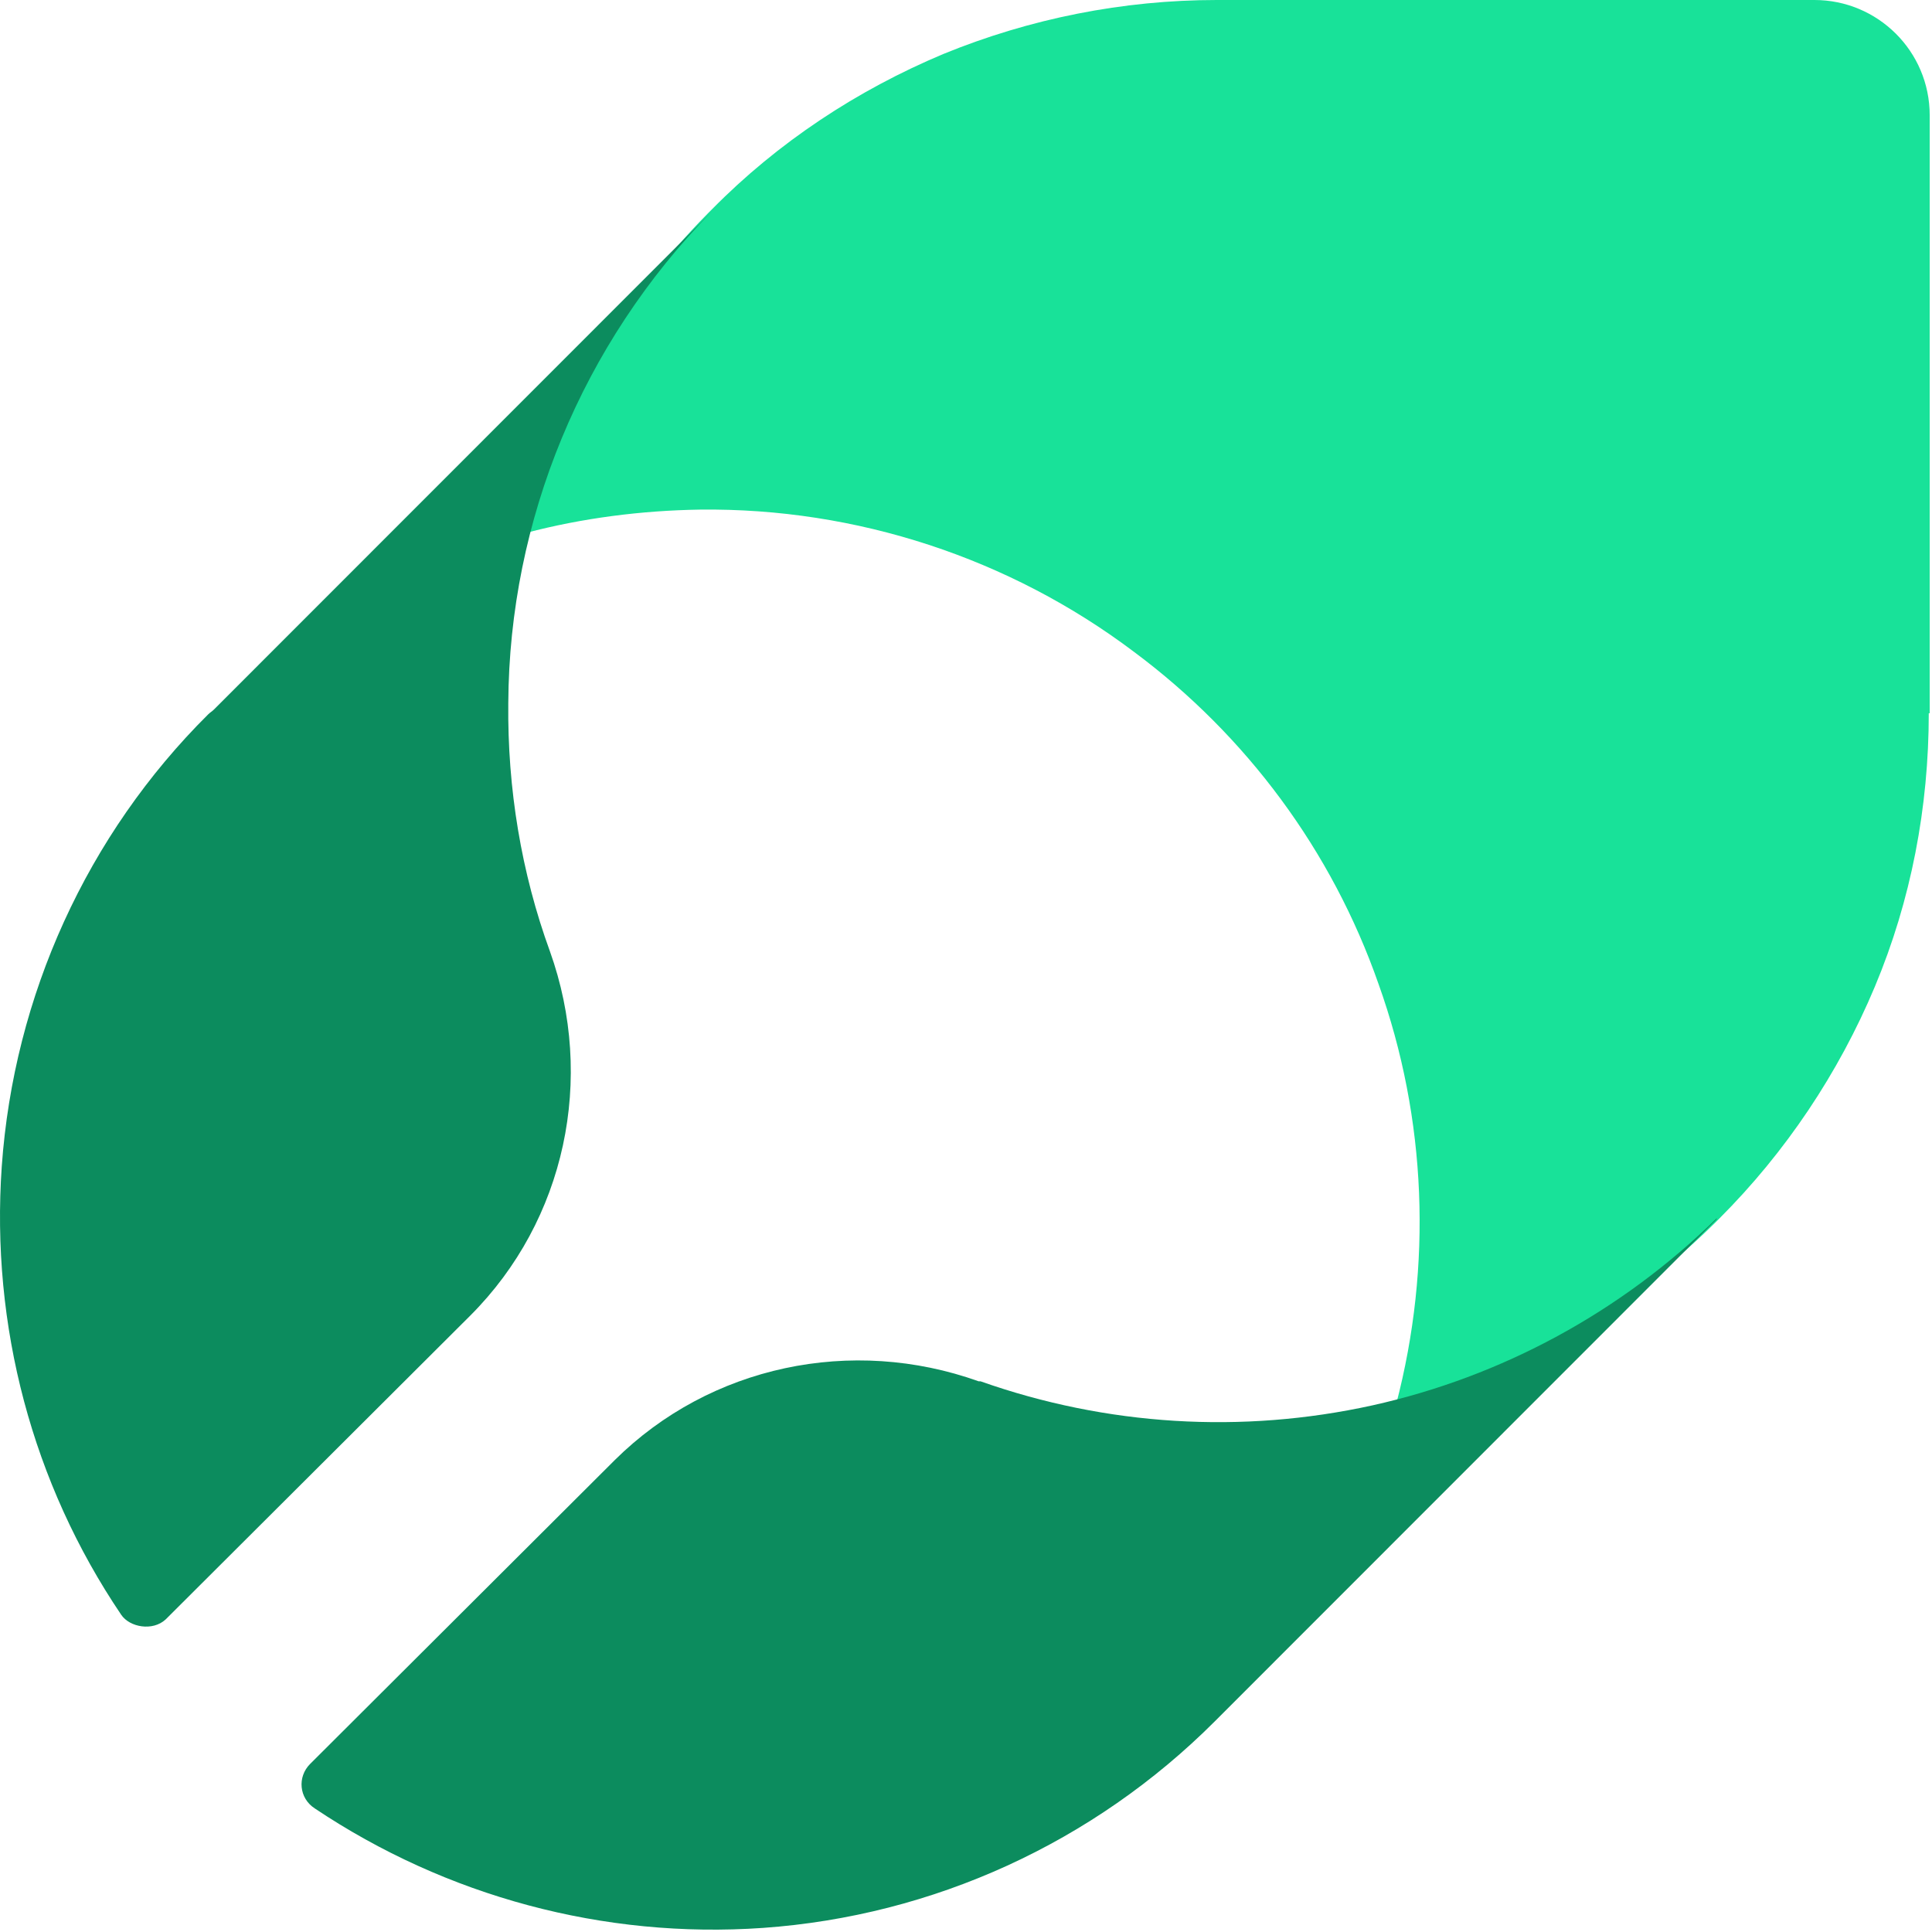
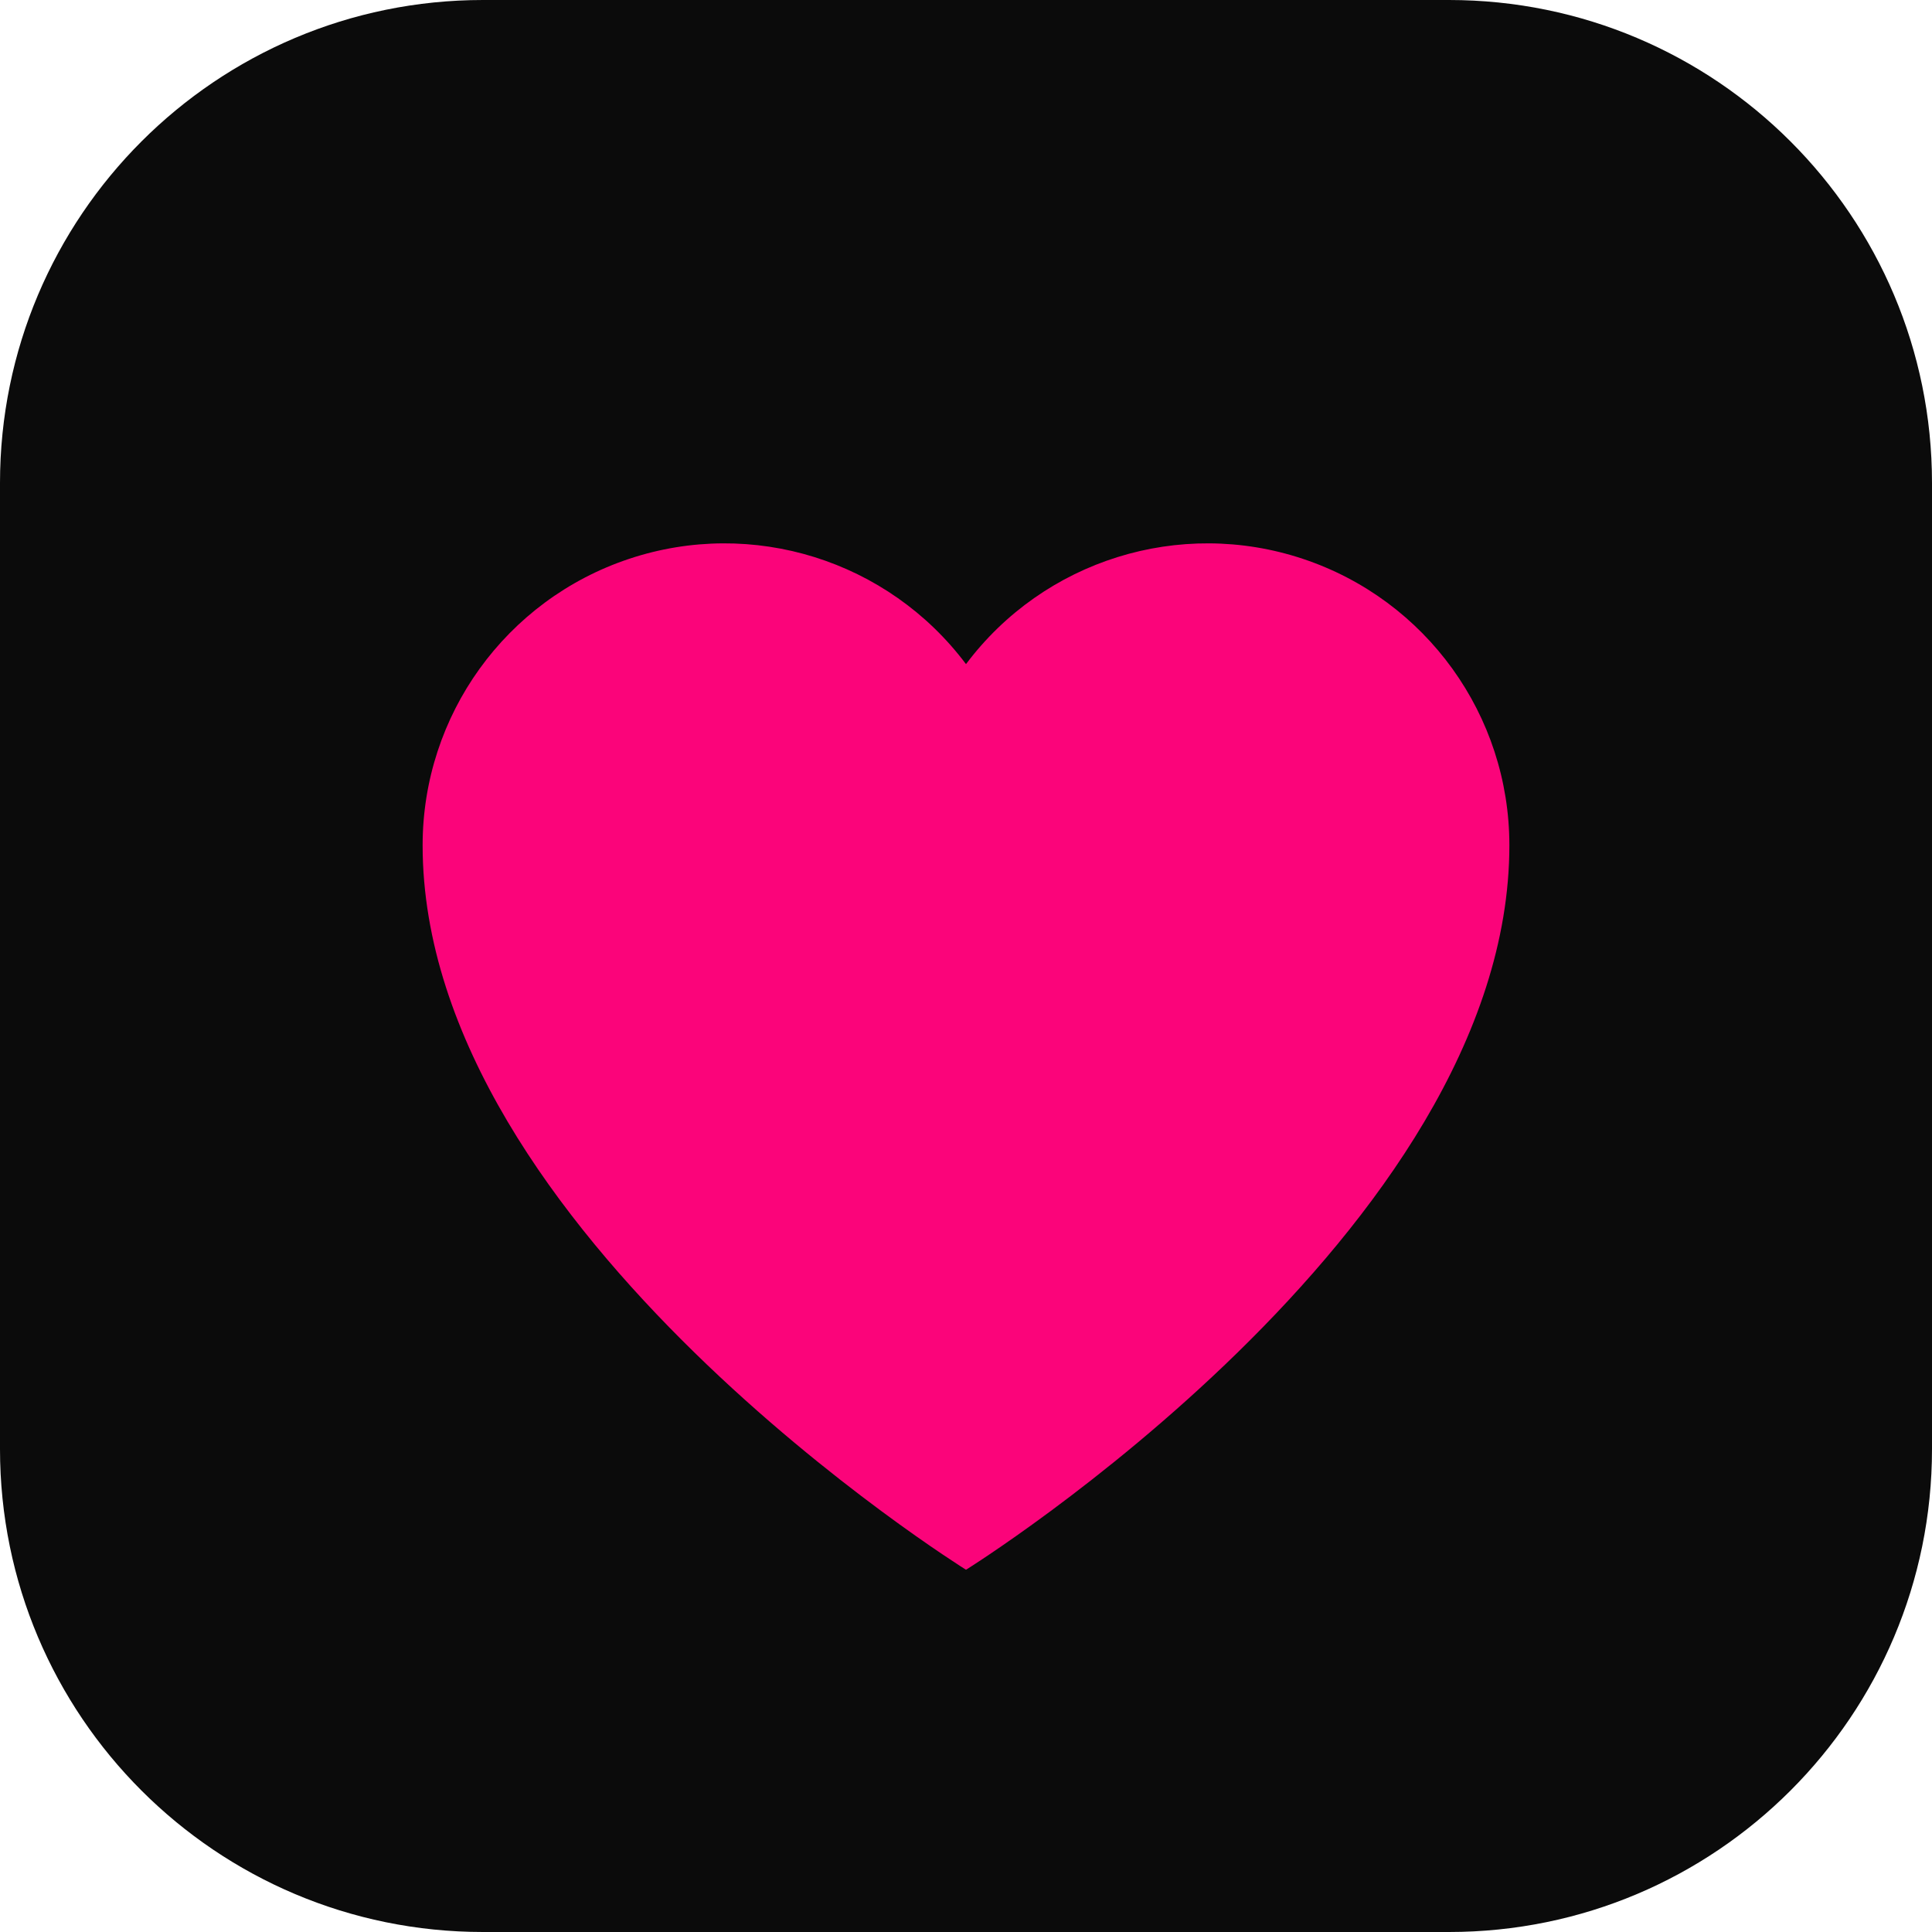
- <svg xmlns="http://www.w3.org/2000/svg" width="502" height="502" viewBox="0 0 502 502" fill="none">
-   <path d="M501.402 185.33V29.962C501.402 13.29 487.876 0 471.453 0H316.156C291.763 0 267.611 4.832 245.15 14.014C222.689 23.438 202.16 36.969 185.012 54.367L183.804 55.575C161.101 78.53 144.92 107.042 136.708 138.454C151.441 134.588 166.656 132.655 181.871 132.413C222.447 131.93 262.298 144.978 294.661 169.383C323.885 191.13 346.104 221.092 358.18 255.645C370.739 290.681 372.188 328.859 362.769 364.862C393.925 356.647 422.666 340.457 445.611 317.744L446.818 316.536C463.966 299.38 477.732 278.841 487.151 256.37C496.571 233.898 501.16 209.735 501.16 185.33H501.402Z" fill="#18E299" />
-   <path d="M132.071 182.706C132.312 135.044 151.32 89.307 184.764 55.125L55.557 184.391C55.076 184.873 54.594 185.113 54.113 185.595C22.593 216.888 3.586 258.774 0.458 303.066C-2.43 344.47 8.397 385.392 31.496 419.575C33.699 422.835 39.677 423.907 43.046 420.778L122.206 341.822C146.989 317.028 154.689 280.198 142.899 247.219C135.44 226.758 131.831 204.852 132.071 182.706Z" fill="#0C8C5E" />
-   <path d="M446.067 316.547C421.284 340.86 390.245 357.71 356.56 365.172C322.634 372.635 287.506 370.468 254.783 358.914C254.783 358.914 254.542 358.914 254.301 358.914C221.338 347.118 184.525 354.821 159.742 379.375L80.581 458.331C77.212 461.701 77.694 467.238 81.784 469.885C115.95 492.754 156.855 503.827 198.24 500.938C242.512 497.809 284.137 478.792 315.656 447.258L316.859 446.054L446.067 316.788V316.547Z" fill="#0C8C5E" />
+ <svg xmlns="http://www.w3.org/2000/svg" width="32" height="32" viewBox="0 0 32 32">
+   <rect width="32" height="32" rx="8" fill="#0B0B0B" />
+   <path d="M16 26s-9-5.6-9-12a5 5 0 0 1 9-3 5 5 0 0 1 9 3c0 6.4-9 12-9 12z" fill="#FB047A" />
</svg>
